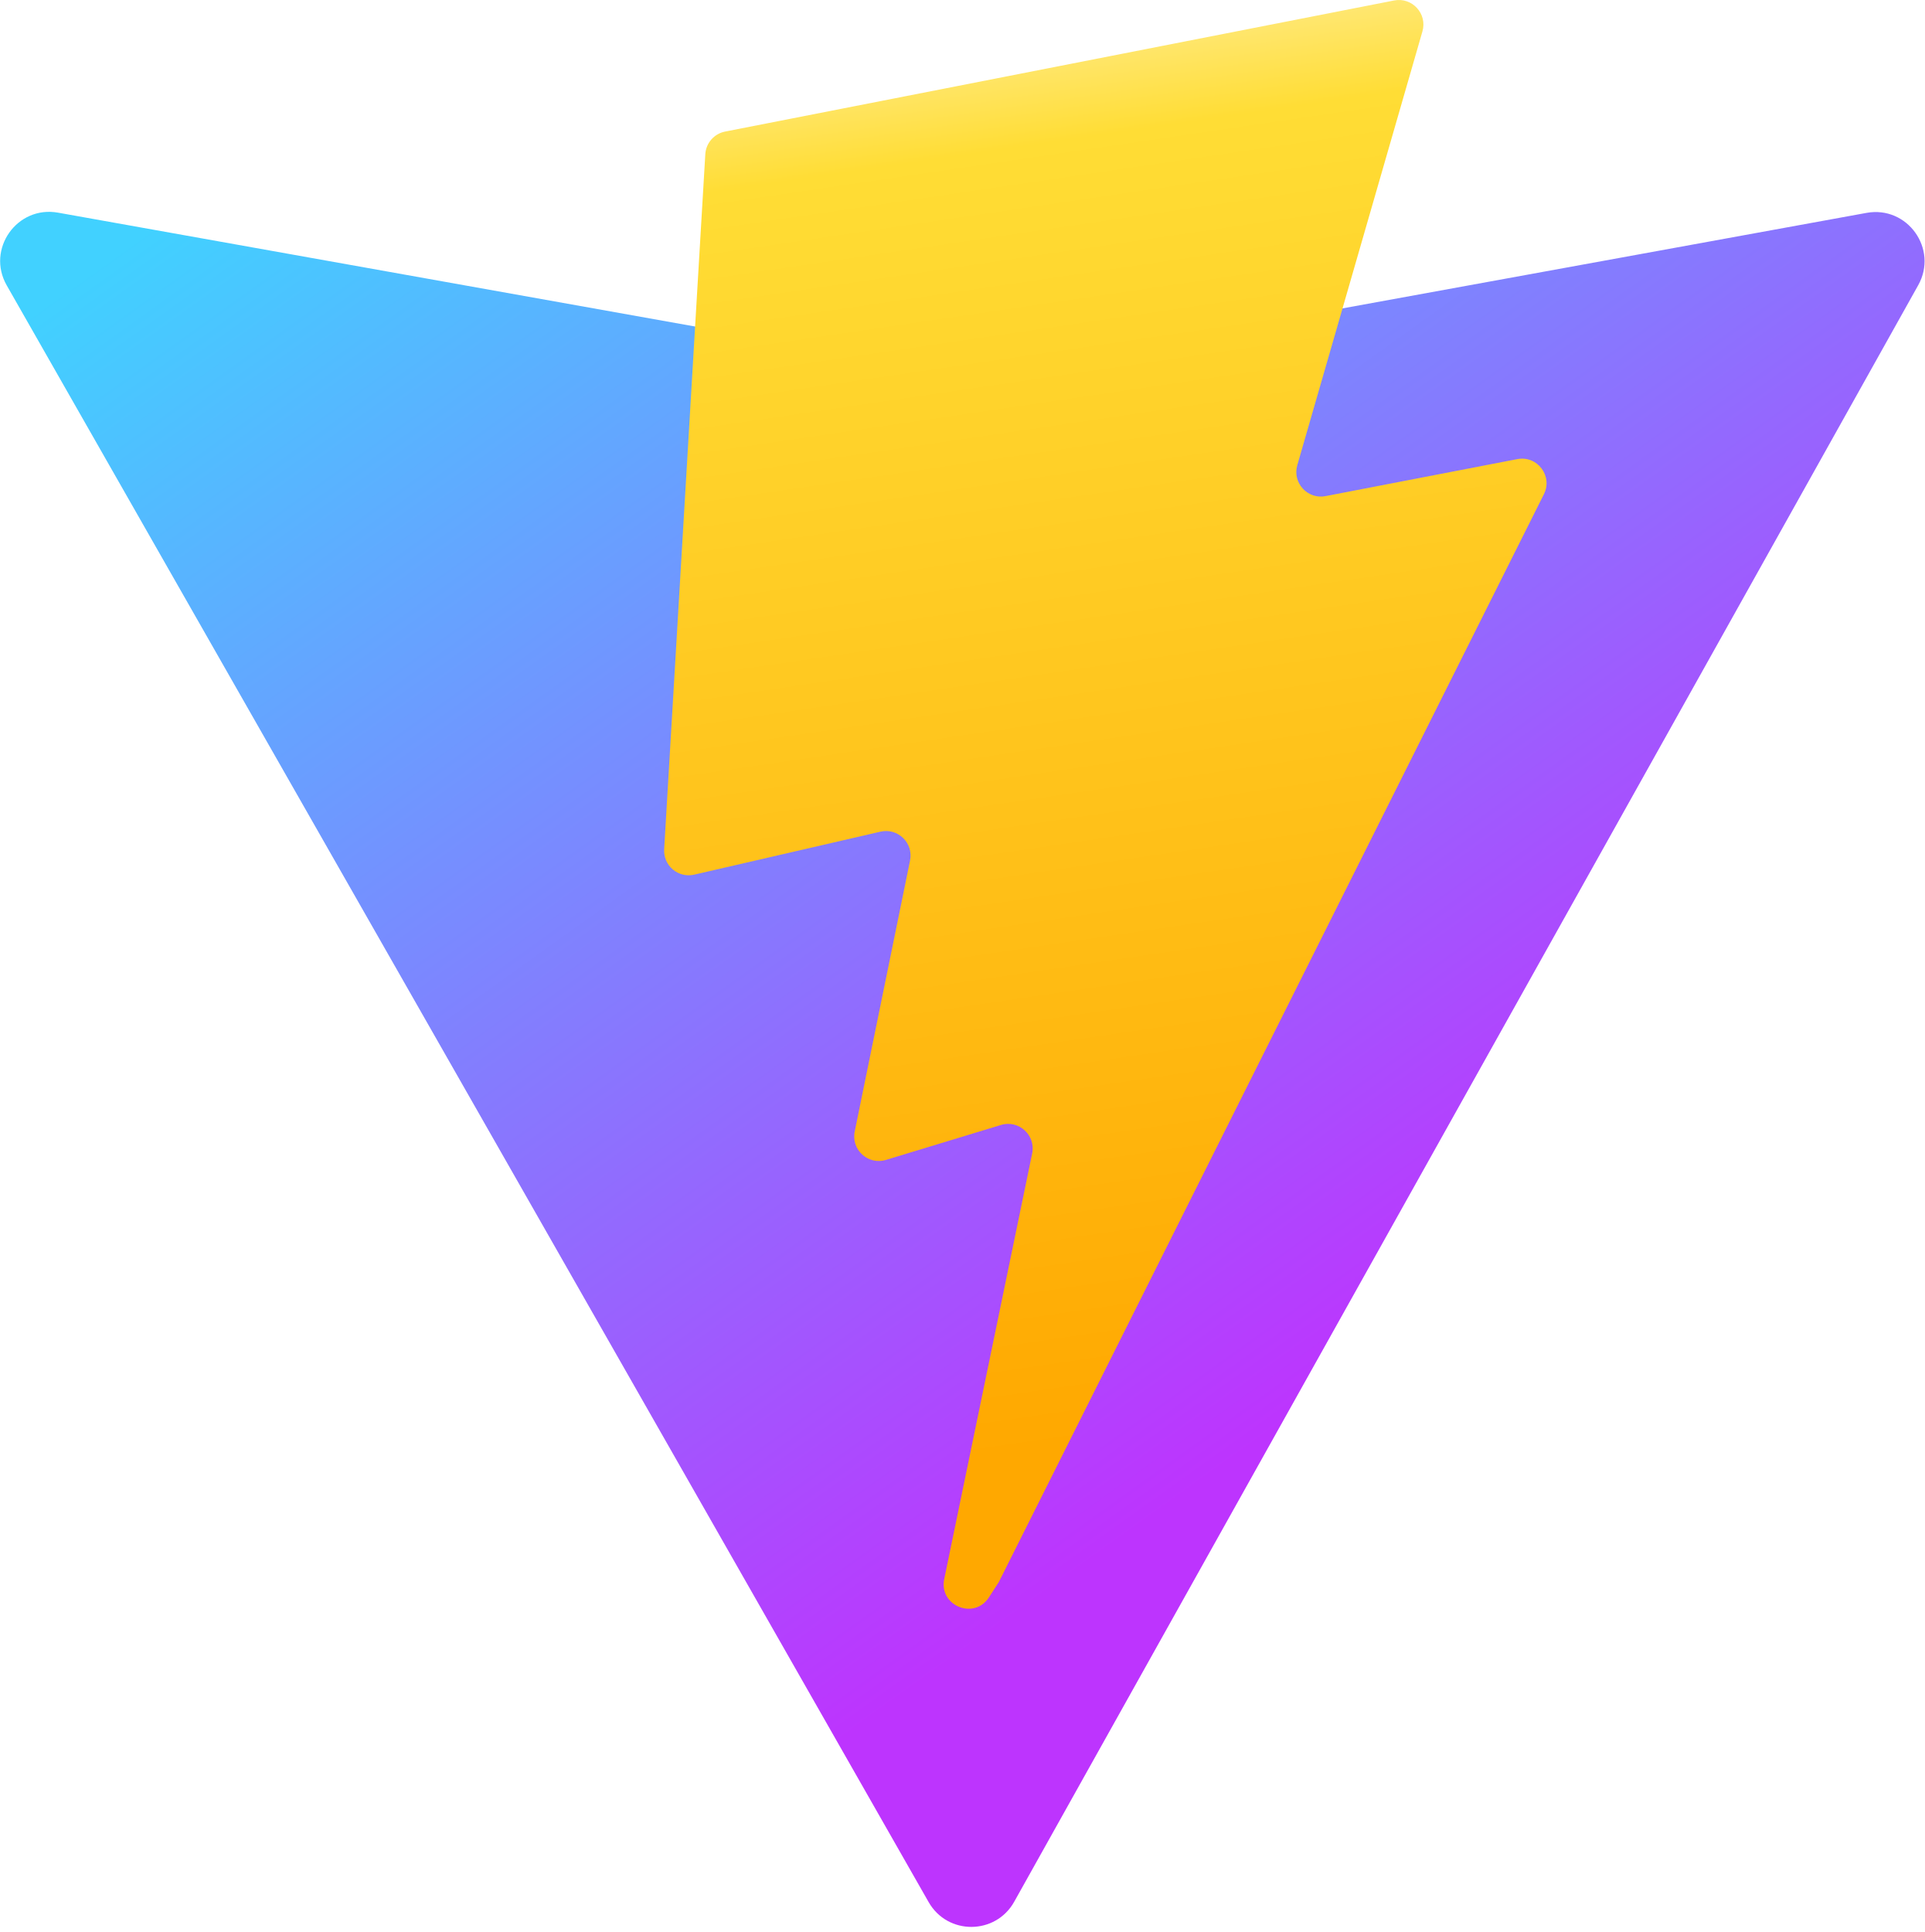
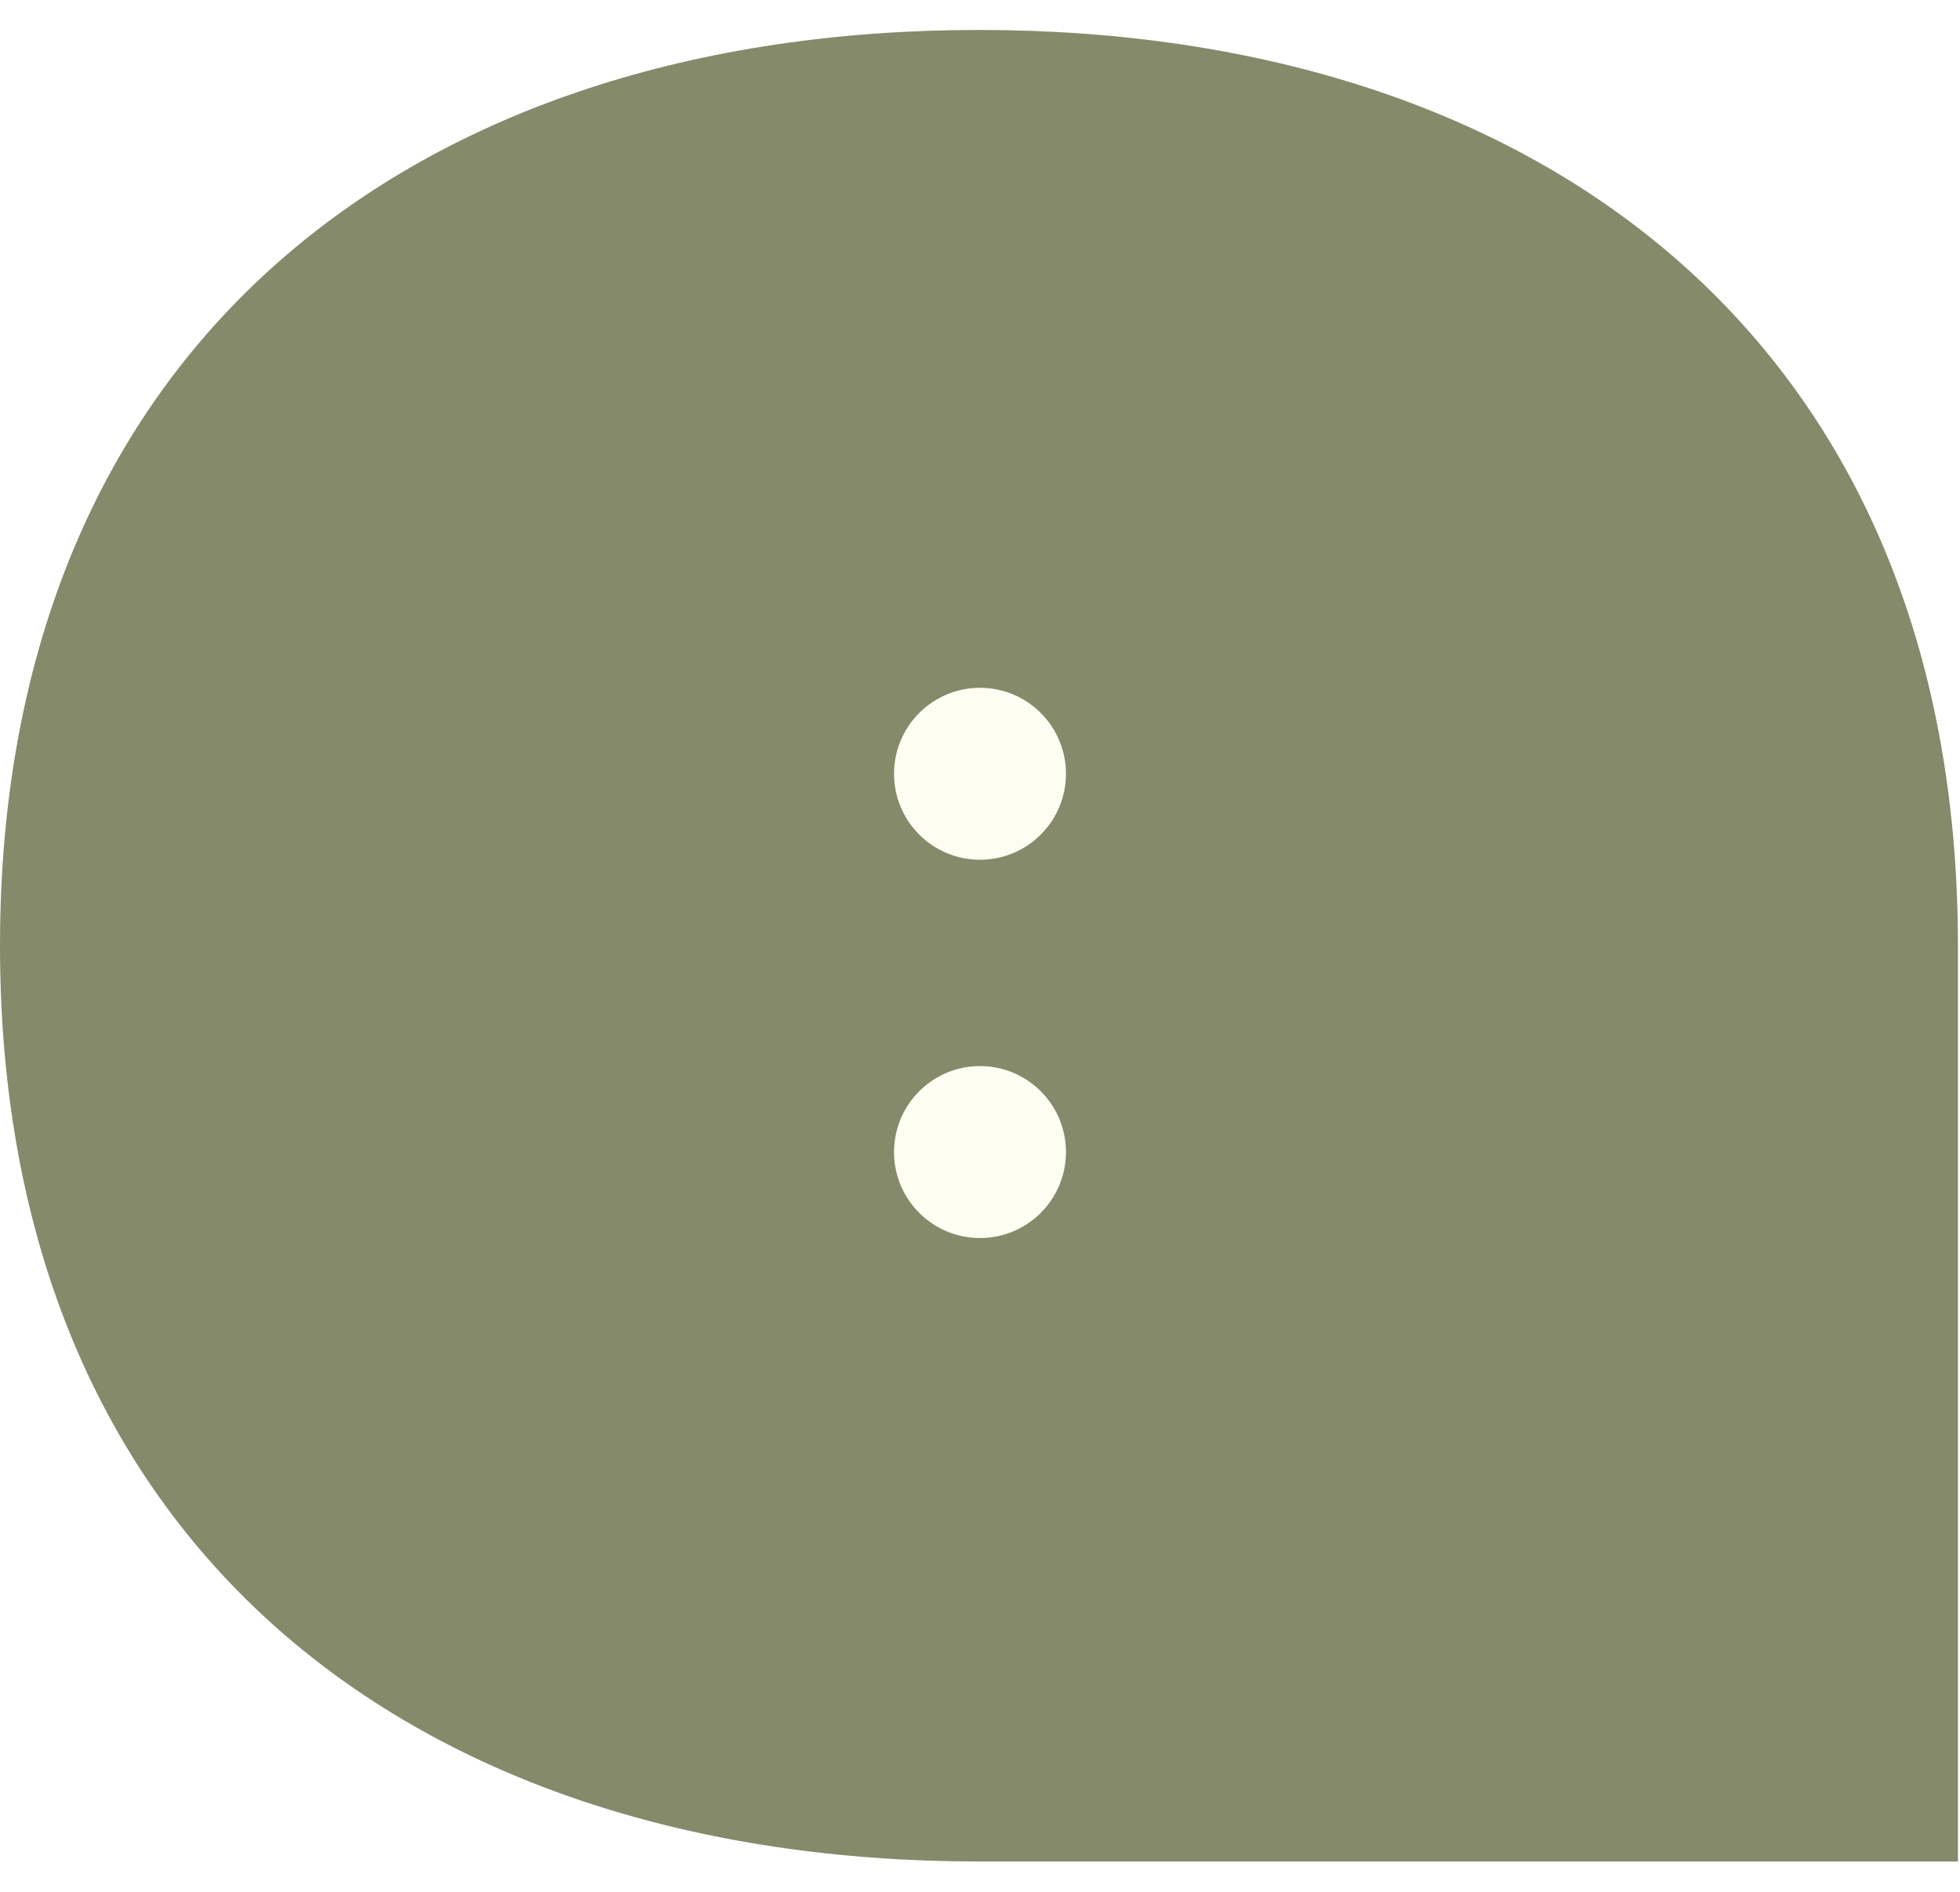
- <svg xmlns="http://www.w3.org/2000/svg" aria-hidden="true" role="img" class="iconify iconify--logos" width="31.88" height="32" preserveAspectRatio="xMidYMid meet" viewBox="0 0 256 257">
-   <defs>
-     <linearGradient id="IconifyId1813088fe1fbc01fb466" x1="-.828%" x2="57.636%" y1="7.652%" y2="78.411%">
-       <stop offset="0%" stop-color="#41D1FF" />
-       <stop offset="100%" stop-color="#BD34FE" />
-     </linearGradient>
-     <linearGradient id="IconifyId1813088fe1fbc01fb467" x1="43.376%" x2="50.316%" y1="2.242%" y2="89.03%">
-       <stop offset="0%" stop-color="#FFEA83" />
-       <stop offset="8.333%" stop-color="#FFDD35" />
-       <stop offset="100%" stop-color="#FFA800" />
-     </linearGradient>
-   </defs>
-   <path fill="url(#IconifyId1813088fe1fbc01fb466)" d="M255.153 37.938L134.897 252.976c-2.483 4.44-8.862 4.466-11.382.048L.875 37.958c-2.746-4.814 1.371-10.646 6.827-9.67l120.385 21.517a6.537 6.537 0 0 0 2.322-.004l117.867-21.483c5.438-.991 9.574 4.796 6.877 9.62Z" />
-   <path fill="url(#IconifyId1813088fe1fbc01fb467)" d="M185.432.063L96.44 17.501a3.268 3.268 0 0 0-2.634 3.014l-5.474 92.456a3.268 3.268 0 0 0 3.997 3.378l24.777-5.718c2.318-.535 4.413 1.507 3.936 3.838l-7.361 36.047c-.495 2.426 1.782 4.5 4.151 3.78l15.304-4.649c2.372-.72 4.652 1.36 4.15 3.788l-11.698 56.621c-.732 3.542 3.979 5.473 5.943 2.437l1.313-2.028l72.516-144.72c1.215-2.423-.88-5.186-3.54-4.672l-25.505 4.922c-2.396.462-4.435-1.77-3.759-4.114l16.646-57.705c.677-2.35-1.37-4.583-3.769-4.113Z" />
+ <svg xmlns="http://www.w3.org/2000/svg" width="57" height="55" viewBox="0 0 57 55" fill="none">
+   <path d="M56.94 54.129H28.47C12.083 54.129 0 44.995 0 27.5C0 10.004 12.083 0.871 28.47 0.871C44.857 0.871 56.94 10.004 56.94 27.5V54.129Z" fill="#858A6B" />
+   <circle cx="28.5" cy="22.5" r="2.5" fill="#FDFDF1" />
+   <circle cx="28.5" cy="33.5" r="2.5" fill="#FDFDF1" />
</svg>
